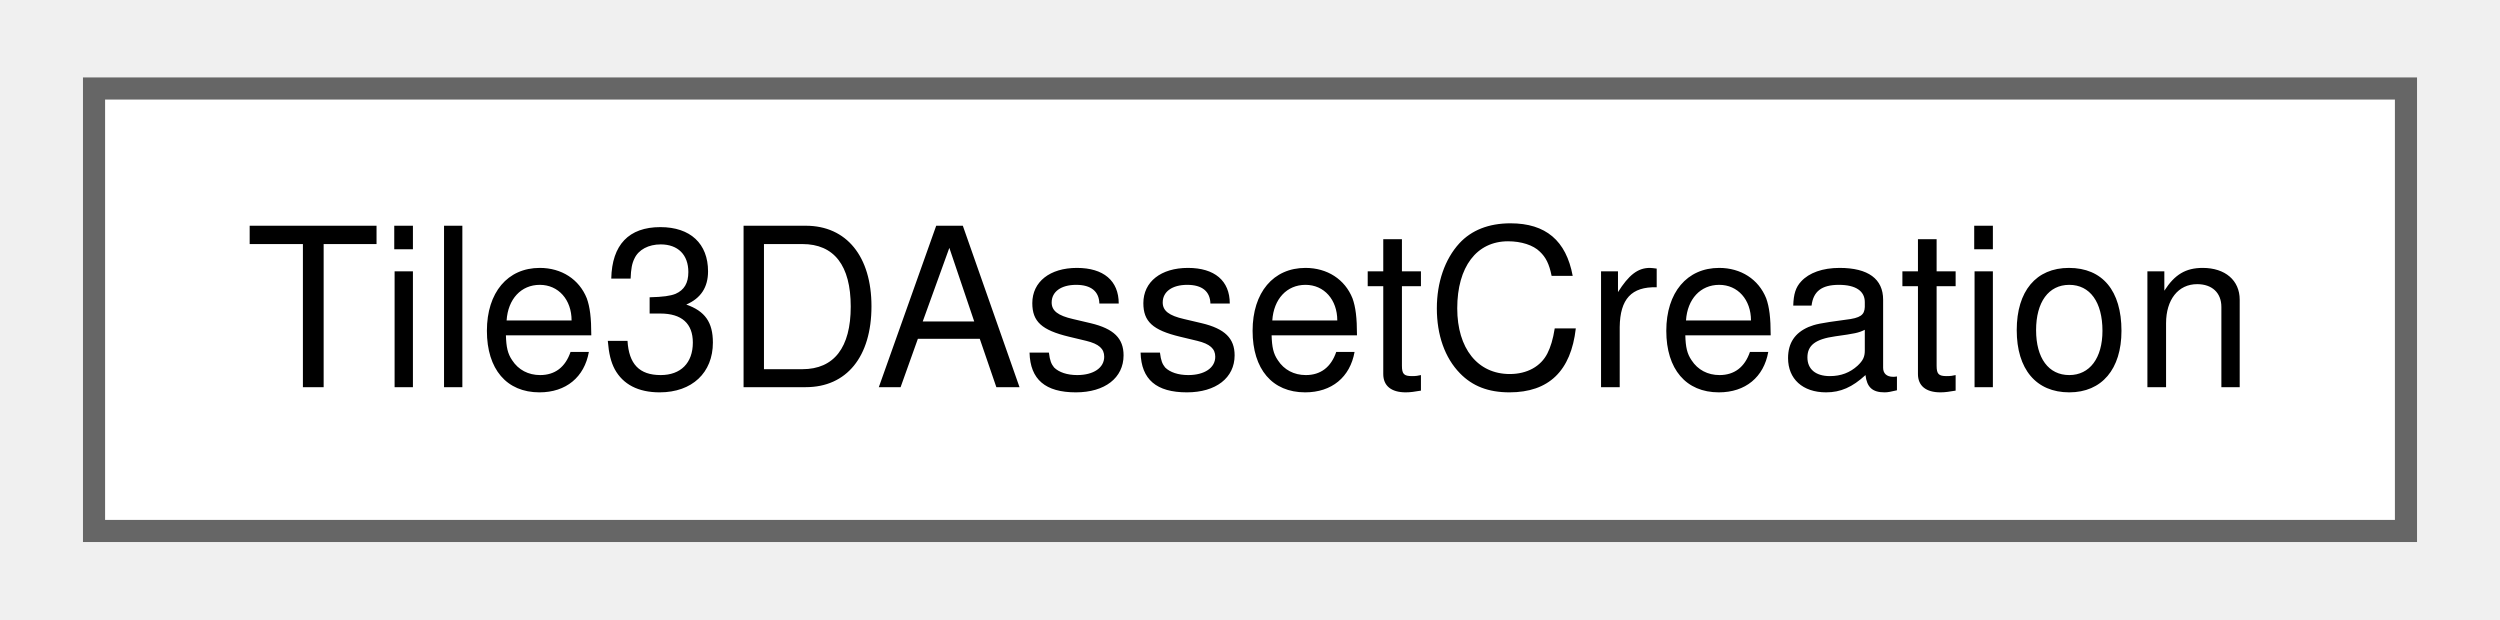
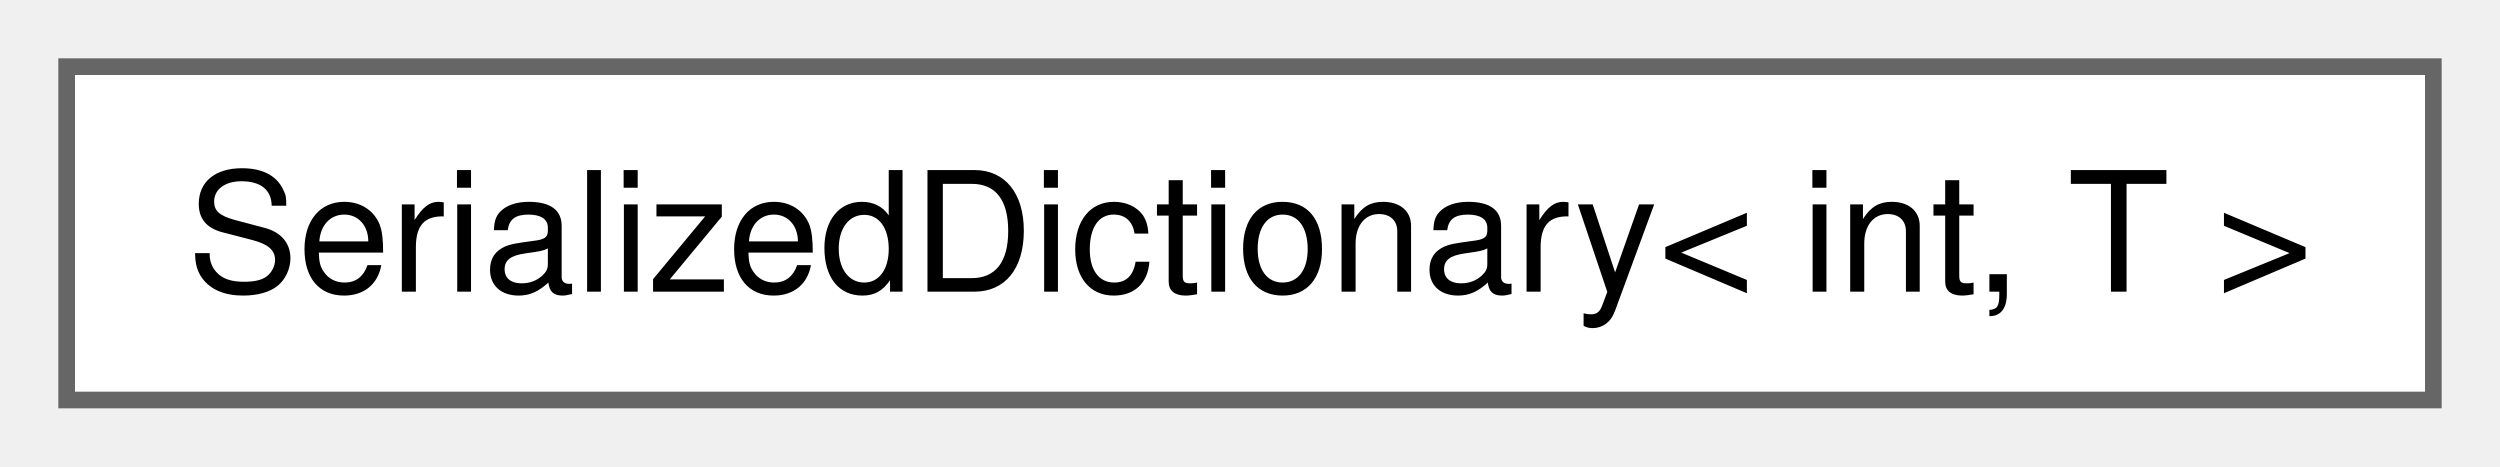
- <svg xmlns="http://www.w3.org/2000/svg" xmlns:xlink="http://www.w3.org/1999/xlink" width="113pt" height="28pt" viewBox="0.00 0.00 112.50 28.00">
+ <svg xmlns="http://www.w3.org/2000/svg" xmlns:xlink="http://www.w3.org/1999/xlink" width="150pt" height="28pt" viewBox="0.00 0.00 150.00 28.00">
  <g id="graph0" class="graph" transform="scale(1 1) rotate(0) translate(4 24)">
    <g id="node1" class="node">
      <g id="a_node1">
-         <a xlink:href="class_code_smile_1_1_pro_tiler_1_1_editor_1_1_creation_1_1_tile3_d_asset_creation.html" target="_top" xlink:title=" ">
-           <polygon fill="white" stroke="#666666" points="104.5,-20 0,-20 0,0 104.5,0 104.5,-20" />
-           <text text-anchor="middle" x="52.25" y="-6.5" font-family="Helvetica,sans-Serif" font-size="10.00">Tile3DAssetCreation</text>
+         <a xlink:href="class_code_smile_1_1_collections_1_1_serialized_dictionary.html" target="_top" xlink:title=" ">
+           <polygon fill="white" stroke="#666666" points="142,-20 0,-20 0,0 142,0 142,-20" />
+           <text text-anchor="middle" x="71" y="-6.5" font-family="Helvetica,sans-Serif" font-size="10.00">SerializedDictionary&lt; int, T &gt;</text>
        </a>
      </g>
    </g>
  </g>
</svg>
